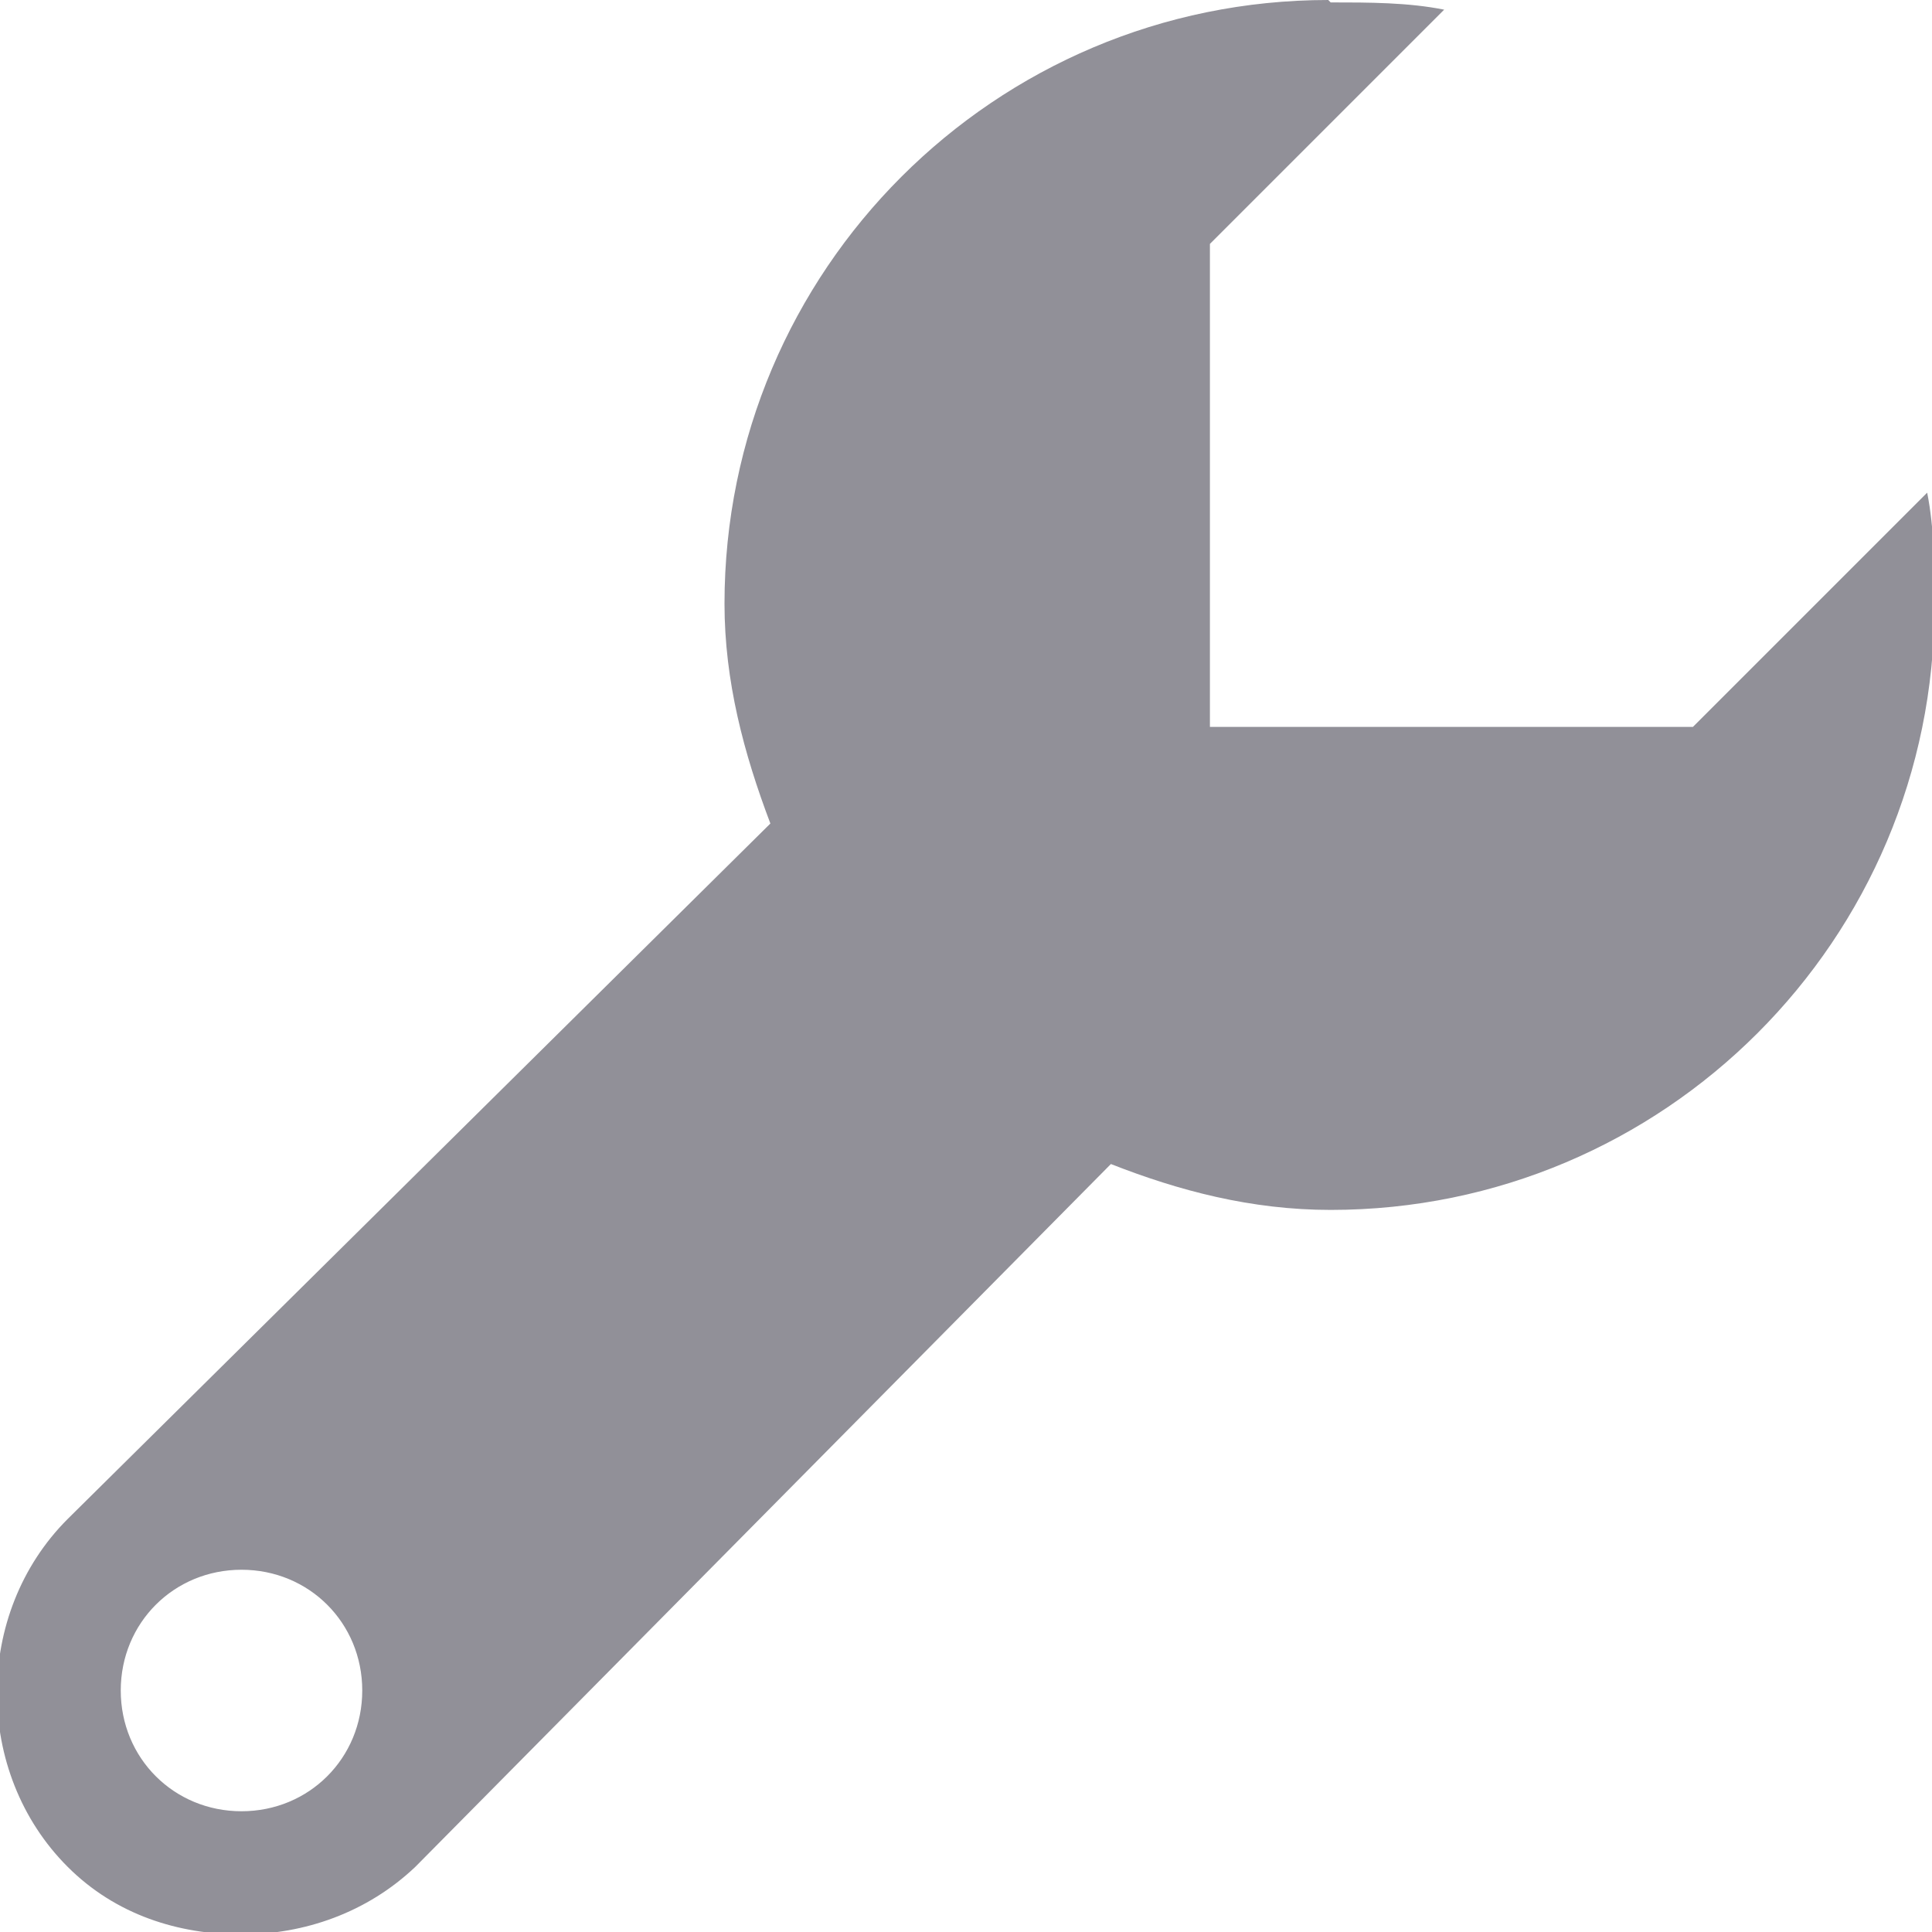
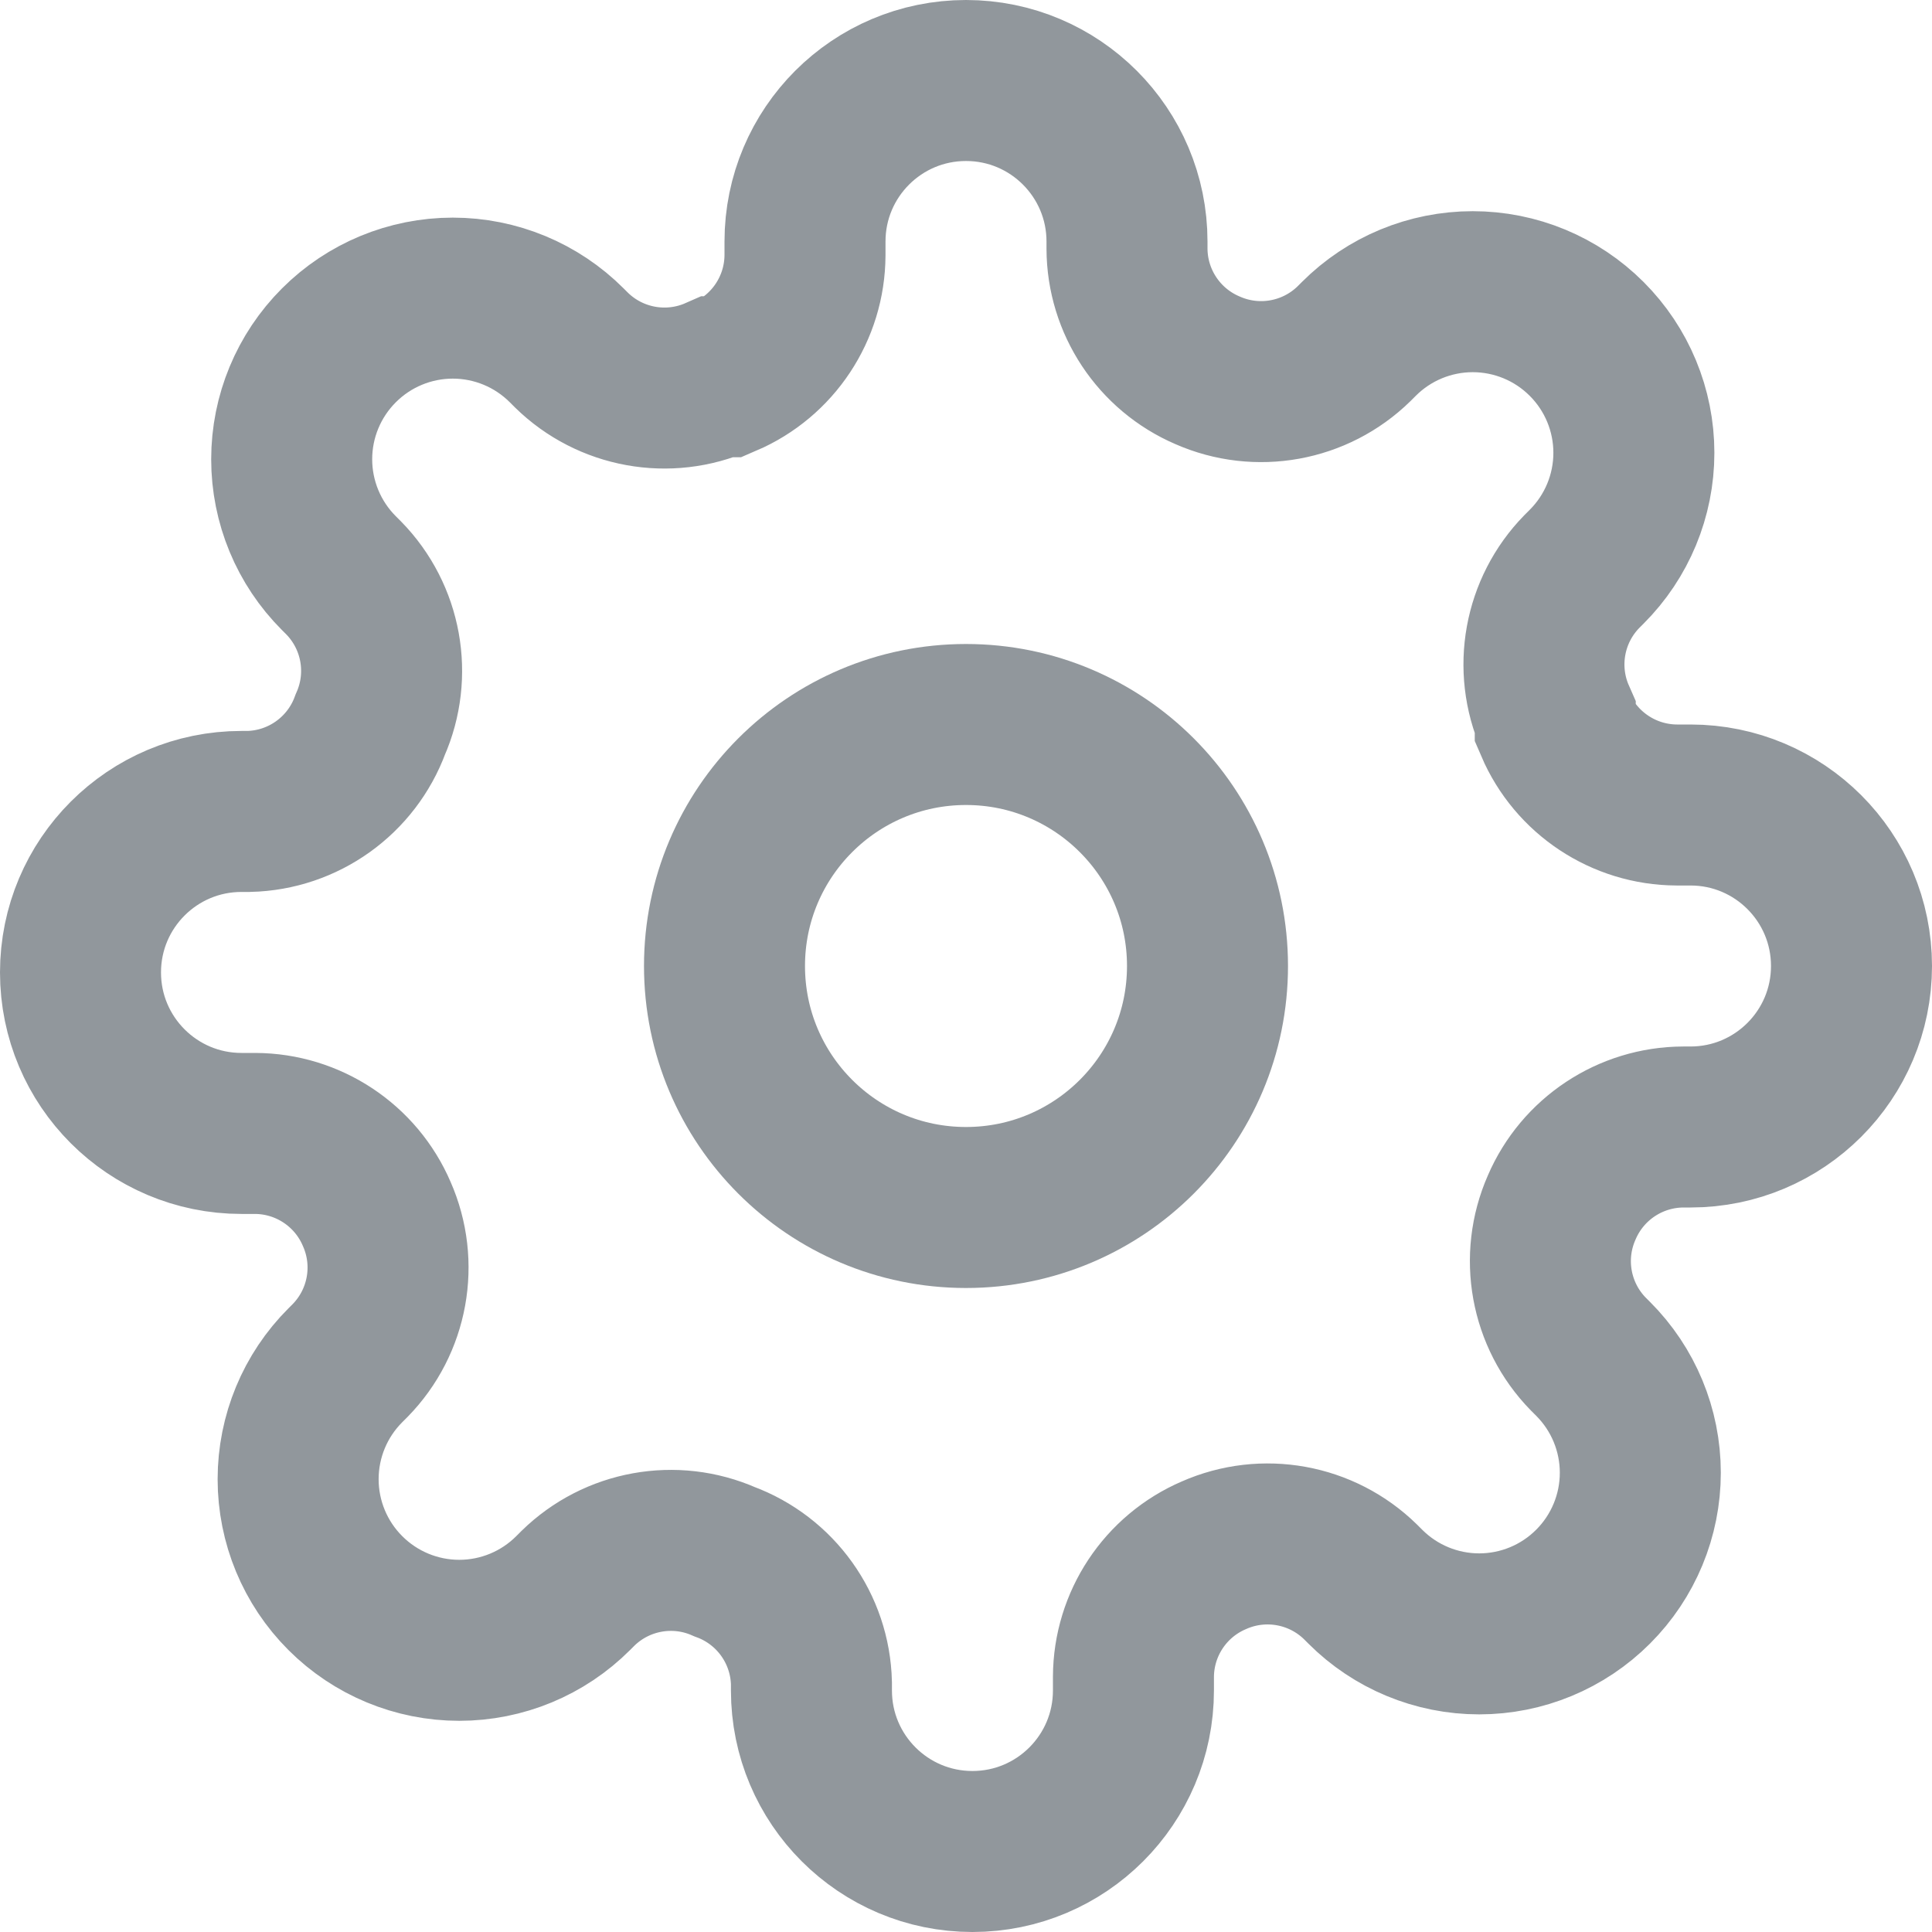
- <svg xmlns="http://www.w3.org/2000/svg" width="11" height="11" viewBox="0 0 8 8">
-   <path d="M5.5 0A2.5 2.5 0 0 0 3 2.5c0 .32.08.62.19.91L.28 6.29c-.39.39-.39 1.05 0 1.44.2.2.46.28.72.28.26 0 .52-.09.72-.28L4.6 4.82c.28.11.58.19.91.19a2.5 2.5 0 0 0 2.5-2.5c0-.16 0-.32-.03-.47l-.97.97h-2v-2l.97-.97C5.83.01 5.67.01 5.51.01zM1 6.5c.28 0 .5.22.5.5s-.22.5-.5.5S.5 7.28.5 7s.22-.5.5-.5z" fill="#919098" />
+ <svg xmlns="http://www.w3.org/2000/svg" width="13" height="13" viewBox="0 0 24 24">
+   <circle cx="12" cy="12" r="3" fill="none" stroke="#91979c" stroke-linecap="round" stroke-linejoin="round" stroke-width="2" />
+   <path d="M19.4 15a1.65 1.65 0 0 0 .33 1.82l.06.06a2 2 0 0 1 0 2.83 2 2 0 0 1-2.83 0l-.06-.06a1.65 1.65 0 0 0-1.82-.33 1.65 1.65 0 0 0-1 1.51V21a2 2 0 0 1-2 2 2 2 0 0 1-2-2v-.09A1.65 1.65 0 0 0 9 19.4a1.65 1.65 0 0 0-1.82.33l-.06.06a2 2 0 0 1-2.83 0 2 2 0 0 1 0-2.83l.06-.06a1.65 1.65 0 0 0 .33-1.82 1.65 1.65 0 0 0-1.51-1H3a2 2 0 0 1-2-2 2 2 0 0 1 2-2h.09A1.65 1.65 0 0 0 4.6 9a1.65 1.65 0 0 0-.33-1.82l-.06-.06a2 2 0 0 1 0-2.83 2 2 0 0 1 2.83 0l.06.06a1.65 1.65 0 0 0 1.82.33H9a1.65 1.65 0 0 0 1-1.51V3a2 2 0 0 1 2-2 2 2 0 0 1 2 2v.09a1.65 1.65 0 0 0 1 1.51 1.65 1.65 0 0 0 1.82-.33l.06-.06a2 2 0 0 1 2.83 0 2 2 0 0 1 0 2.83l-.06.06a1.65 1.65 0 0 0-.33 1.82V9a1.65 1.65 0 0 0 1.51 1H21a2 2 0 0 1 2 2 2 2 0 0 1-2 2h-.09a1.65 1.65 0 0 0-1.51 1z" fill="none" stroke="#91979c" stroke-miterlimit="10" stroke-width="2" />
</svg>
